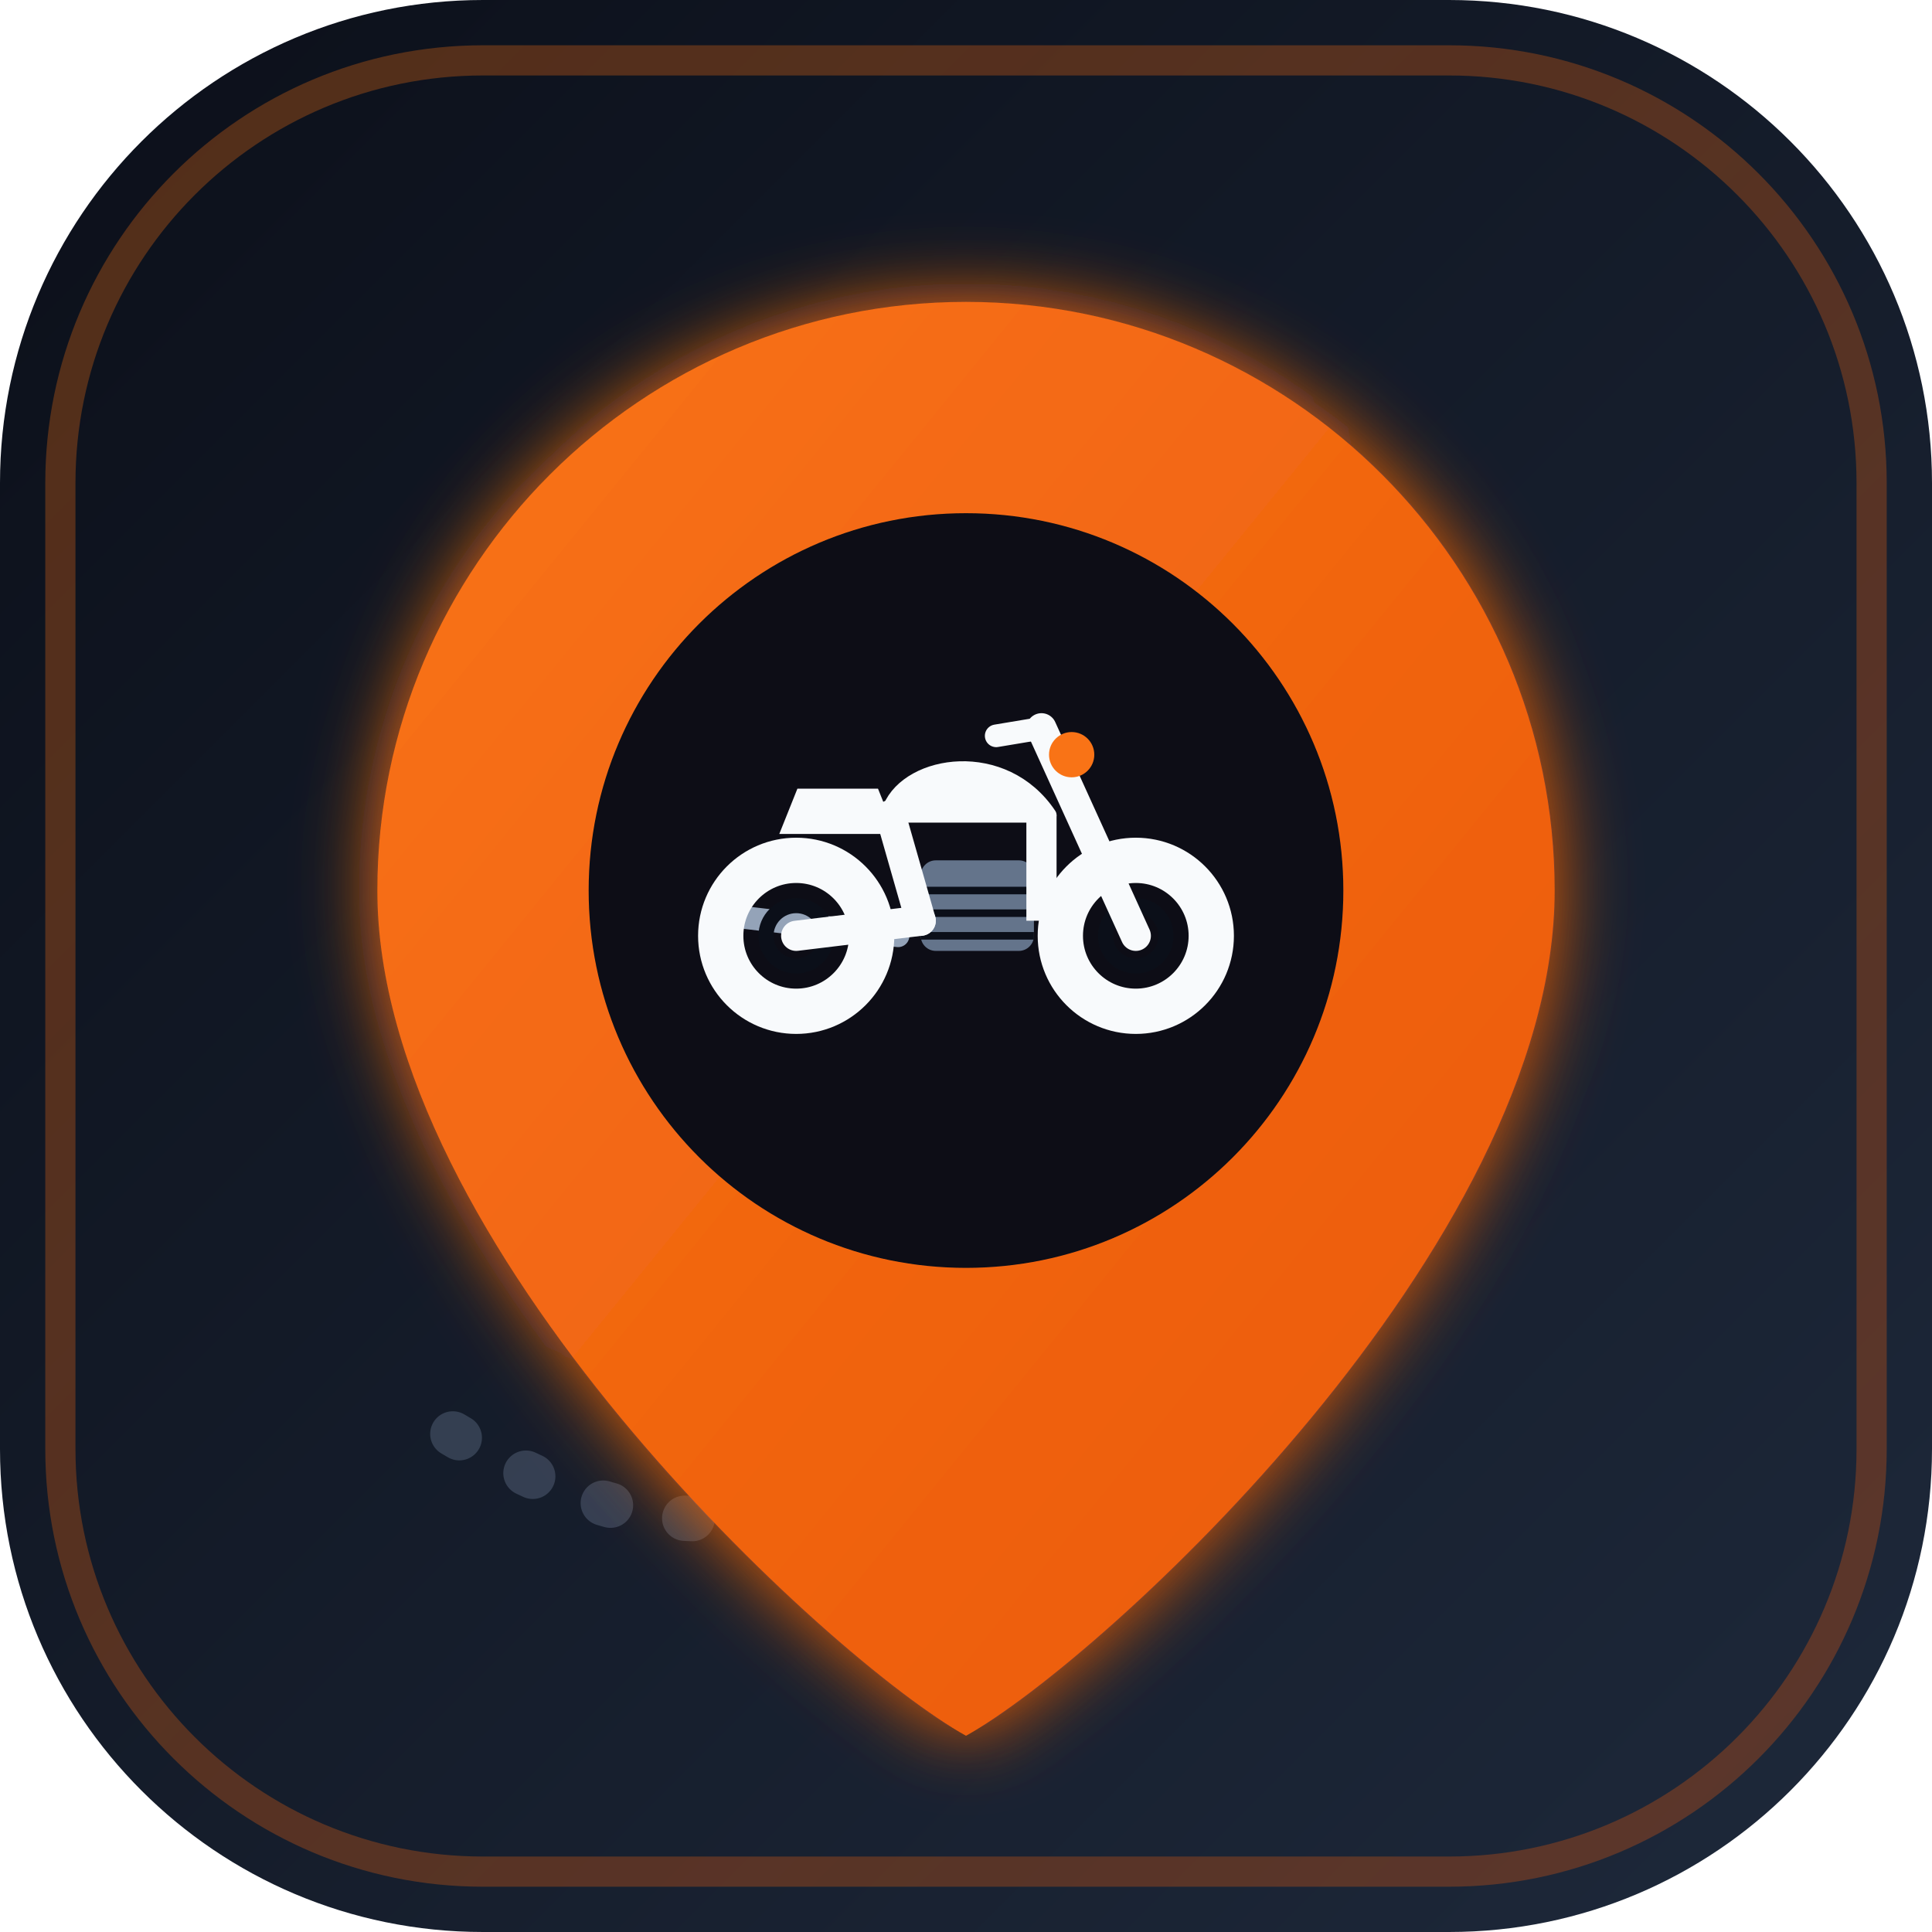
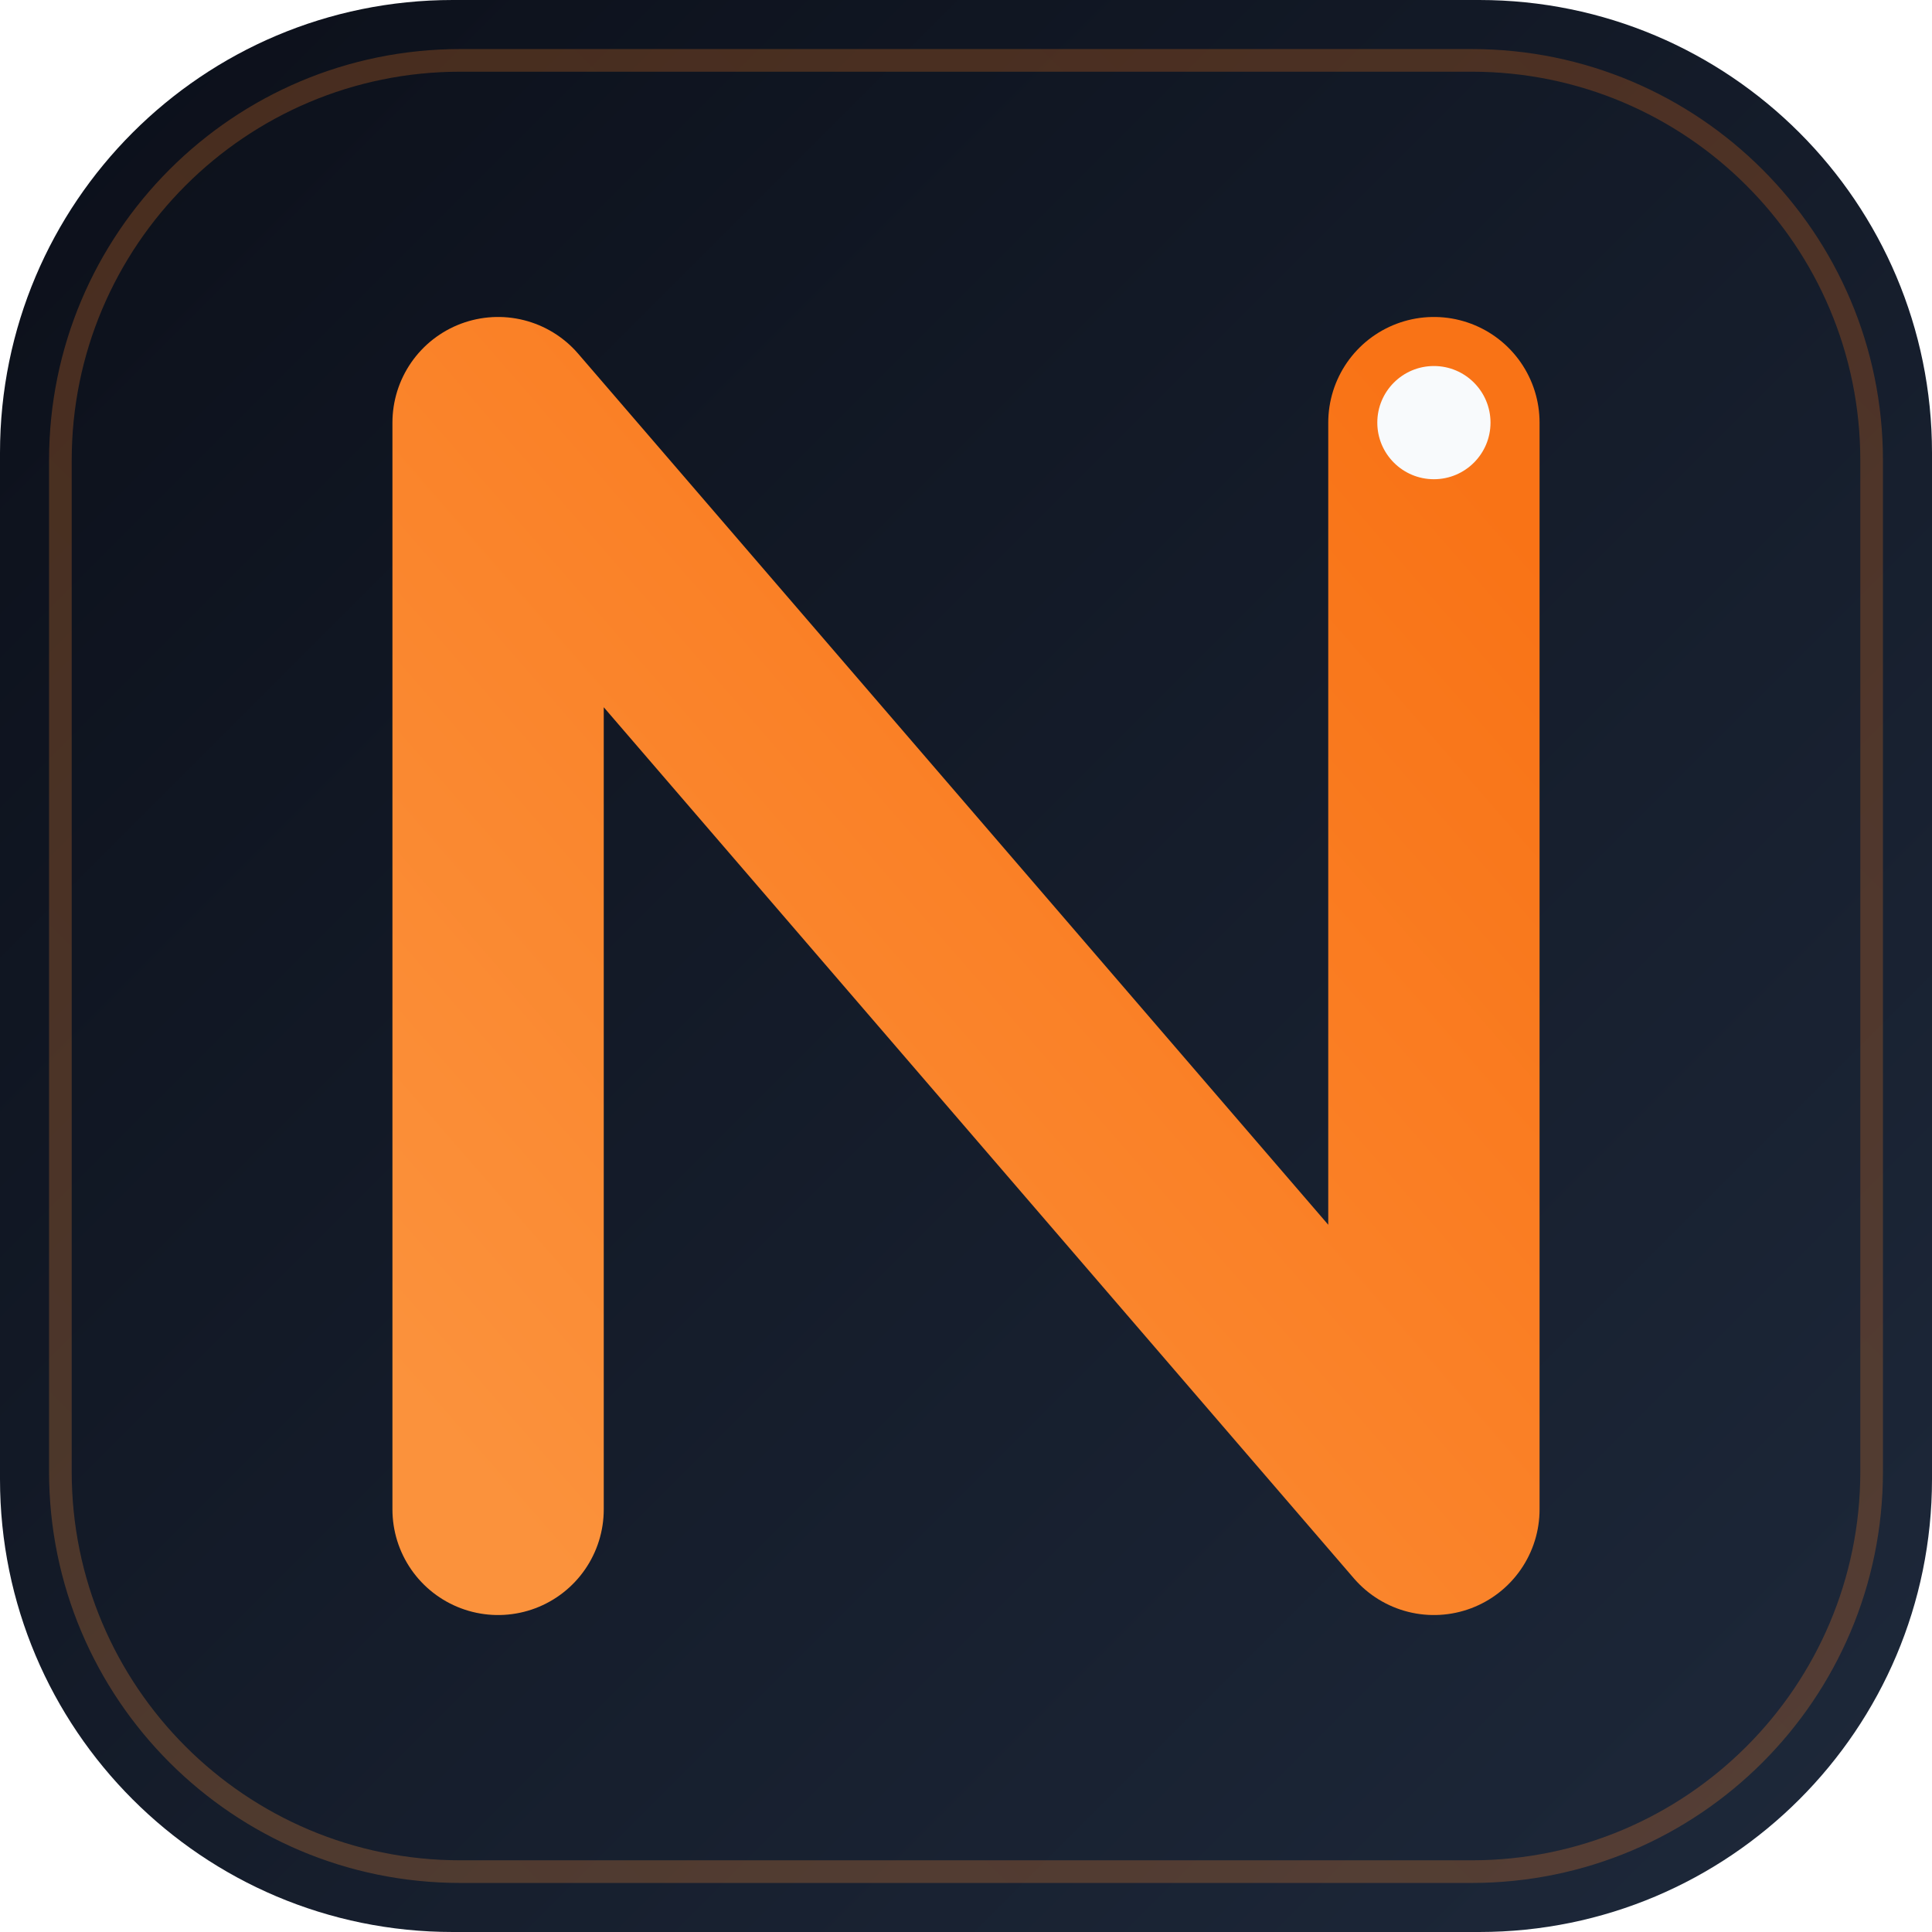
<svg xmlns="http://www.w3.org/2000/svg" viewBox="0 0 512 512" width="100%" height="100%">
  <defs>
    <linearGradient id="bgGrad" x1="0%" y1="0%" x2="100%" y2="100%">
      <stop offset="0%" stop-color="#0b0f19" />
      <stop offset="100%" stop-color="#1e293b" />
    </linearGradient>
-     <linearGradient id="accentGrad" x1="0%" y1="0%" x2="100%" y2="100%">
-       <stop offset="0%" stop-color="#f97316" />
-       <stop offset="100%" stop-color="#ea580c" />
+     <linearGradient id="accentGrad" x1="0%" y1="100%" x2="100%" y2="0%">
+       <stop offset="0%" stop-color="#fb923c" />
+       <stop offset="100%" stop-color="#f97316" />
    </linearGradient>
-     <filter id="glow" x="-20%" y="-20%" width="140%" height="140%">
-       <feGaussianBlur stdDeviation="10" result="blur" />
-       <feComposite in="SourceGraphic" in2="blur" operator="over" />
-     </filter>
  </defs>
-   <rect width="512" height="512" rx="128" fill="url(#bgGrad)" />
-   <rect x="16" y="16" width="480" height="480" rx="112" fill="none" stroke="url(#accentGrad)" stroke-width="8" stroke-opacity="0.3" />
-   <path d="M 120 380 Q 220 440 256 340 T 380 200" fill="none" stroke="#64748b" stroke-width="12" stroke-linecap="round" stroke-dasharray="2 20" opacity="0.4" />
-   <g filter="url(#glow)">
-     <path d="M 256 80 C 170 80 100 150 100 236 C 100 330 220 440 256 460 C 292 440 412 330 412 236 C 412 150 342 80 256 80 Z" fill="url(#accentGrad)" />
-     <circle cx="256" cy="236" r="100" fill="#0b0f19" />
-   </g>
-   <g transform="translate(186, 170)" fill="#f8fafc">
-     <rect x="58" y="58" width="30" height="24" rx="4" fill="#64748b" />
-     <path d="M 58 66 L 88 66 M 58 72 L 88 72 M 58 78 L 88 78" stroke="#0b0f19" stroke-width="2" />
-     <path d="M 50 44 C 55 32, 80 28, 92 46 L 50 46 Z" fill="#f8fafc" stroke="#f8fafc" stroke-width="4" stroke-linejoin="round" />
-     <path d="M 22 50 L 50 50 L 46 40 L 26 40 Z" fill="#f8fafc" stroke="#f8fafc" stroke-width="2" />
-     <path d="M 52 78 L 10 73" stroke="#94a3b8" stroke-width="6" stroke-linecap="round" />
-     <circle cx="115" cy="78" r="20" fill="none" stroke="#f8fafc" stroke-width="12" />
-     <circle cx="115" cy="78" r="8" fill="none" stroke="#0b0f19" stroke-width="4" />
-     <circle cx="25" cy="78" r="20" fill="none" stroke="#f8fafc" stroke-width="12" />
-     <circle cx="25" cy="78" r="8" fill="none" stroke="#0b0f19" stroke-width="4" />
-     <line x1="115" y1="78" x2="90" y2="23" stroke="#f8fafc" stroke-width="8" stroke-linecap="round" />
-     <line x1="90" y1="23" x2="78" y2="25" stroke="#f8fafc" stroke-width="6" stroke-linecap="round" />
-     <circle cx="98" cy="30" r="6" fill="#f97316" />
-     <line x1="25" y1="78" x2="58" y2="74" stroke="#f8fafc" stroke-width="8" stroke-linecap="round" />
-     <line x1="50" y1="46" x2="58" y2="74" stroke="#f8fafc" stroke-width="8" stroke-linecap="round" />
-     <line x1="90" y1="46" x2="90" y2="74" stroke="#f8fafc" stroke-width="8" />
-   </g>
+   <rect width="512" height="512" rx="120" fill="url(#bgGrad)" />
+   <rect x="16" y="16" width="480" height="480" rx="106" fill="none" stroke="url(#accentGrad)" stroke-width="6" stroke-opacity="0.25" />
+   <path d="M 132 400 L 132 112 L 380 400 L 380 112" fill="none" stroke="url(#accentGrad)" stroke-width="56" stroke-linecap="round" stroke-linejoin="round" />
+   <circle cx="380" cy="112" r="15" fill="#f8fafc" />
</svg>
